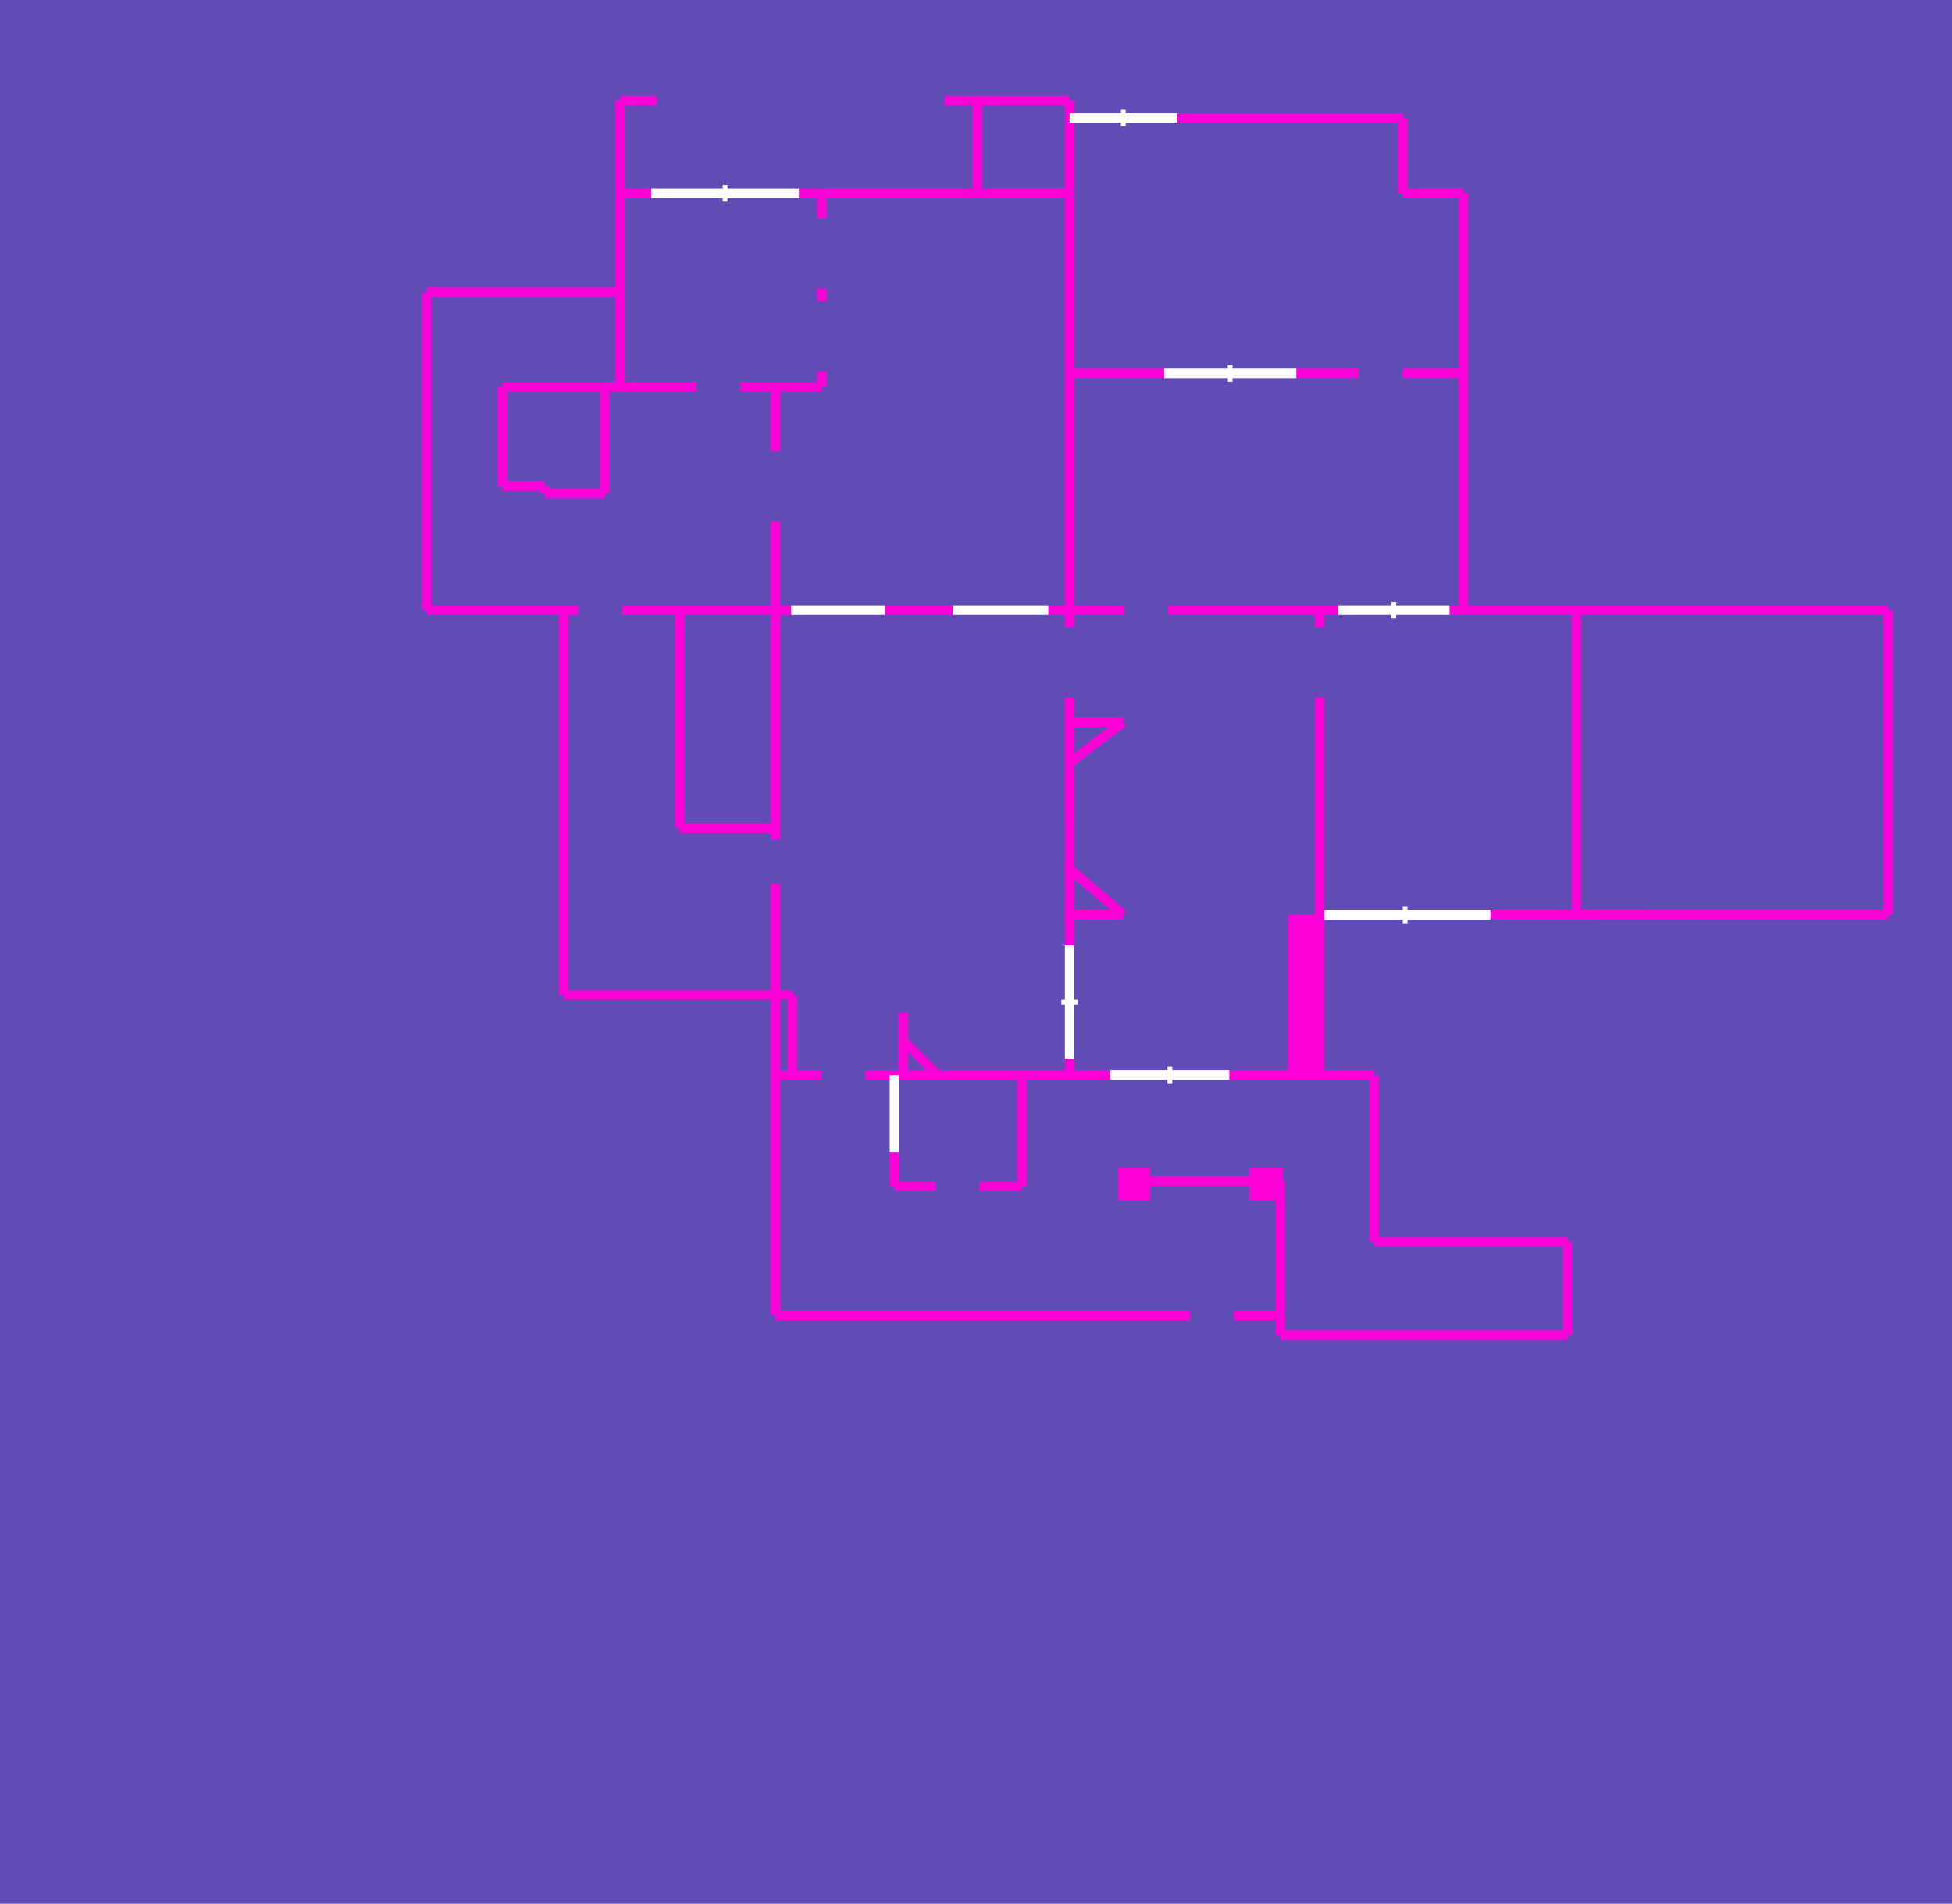
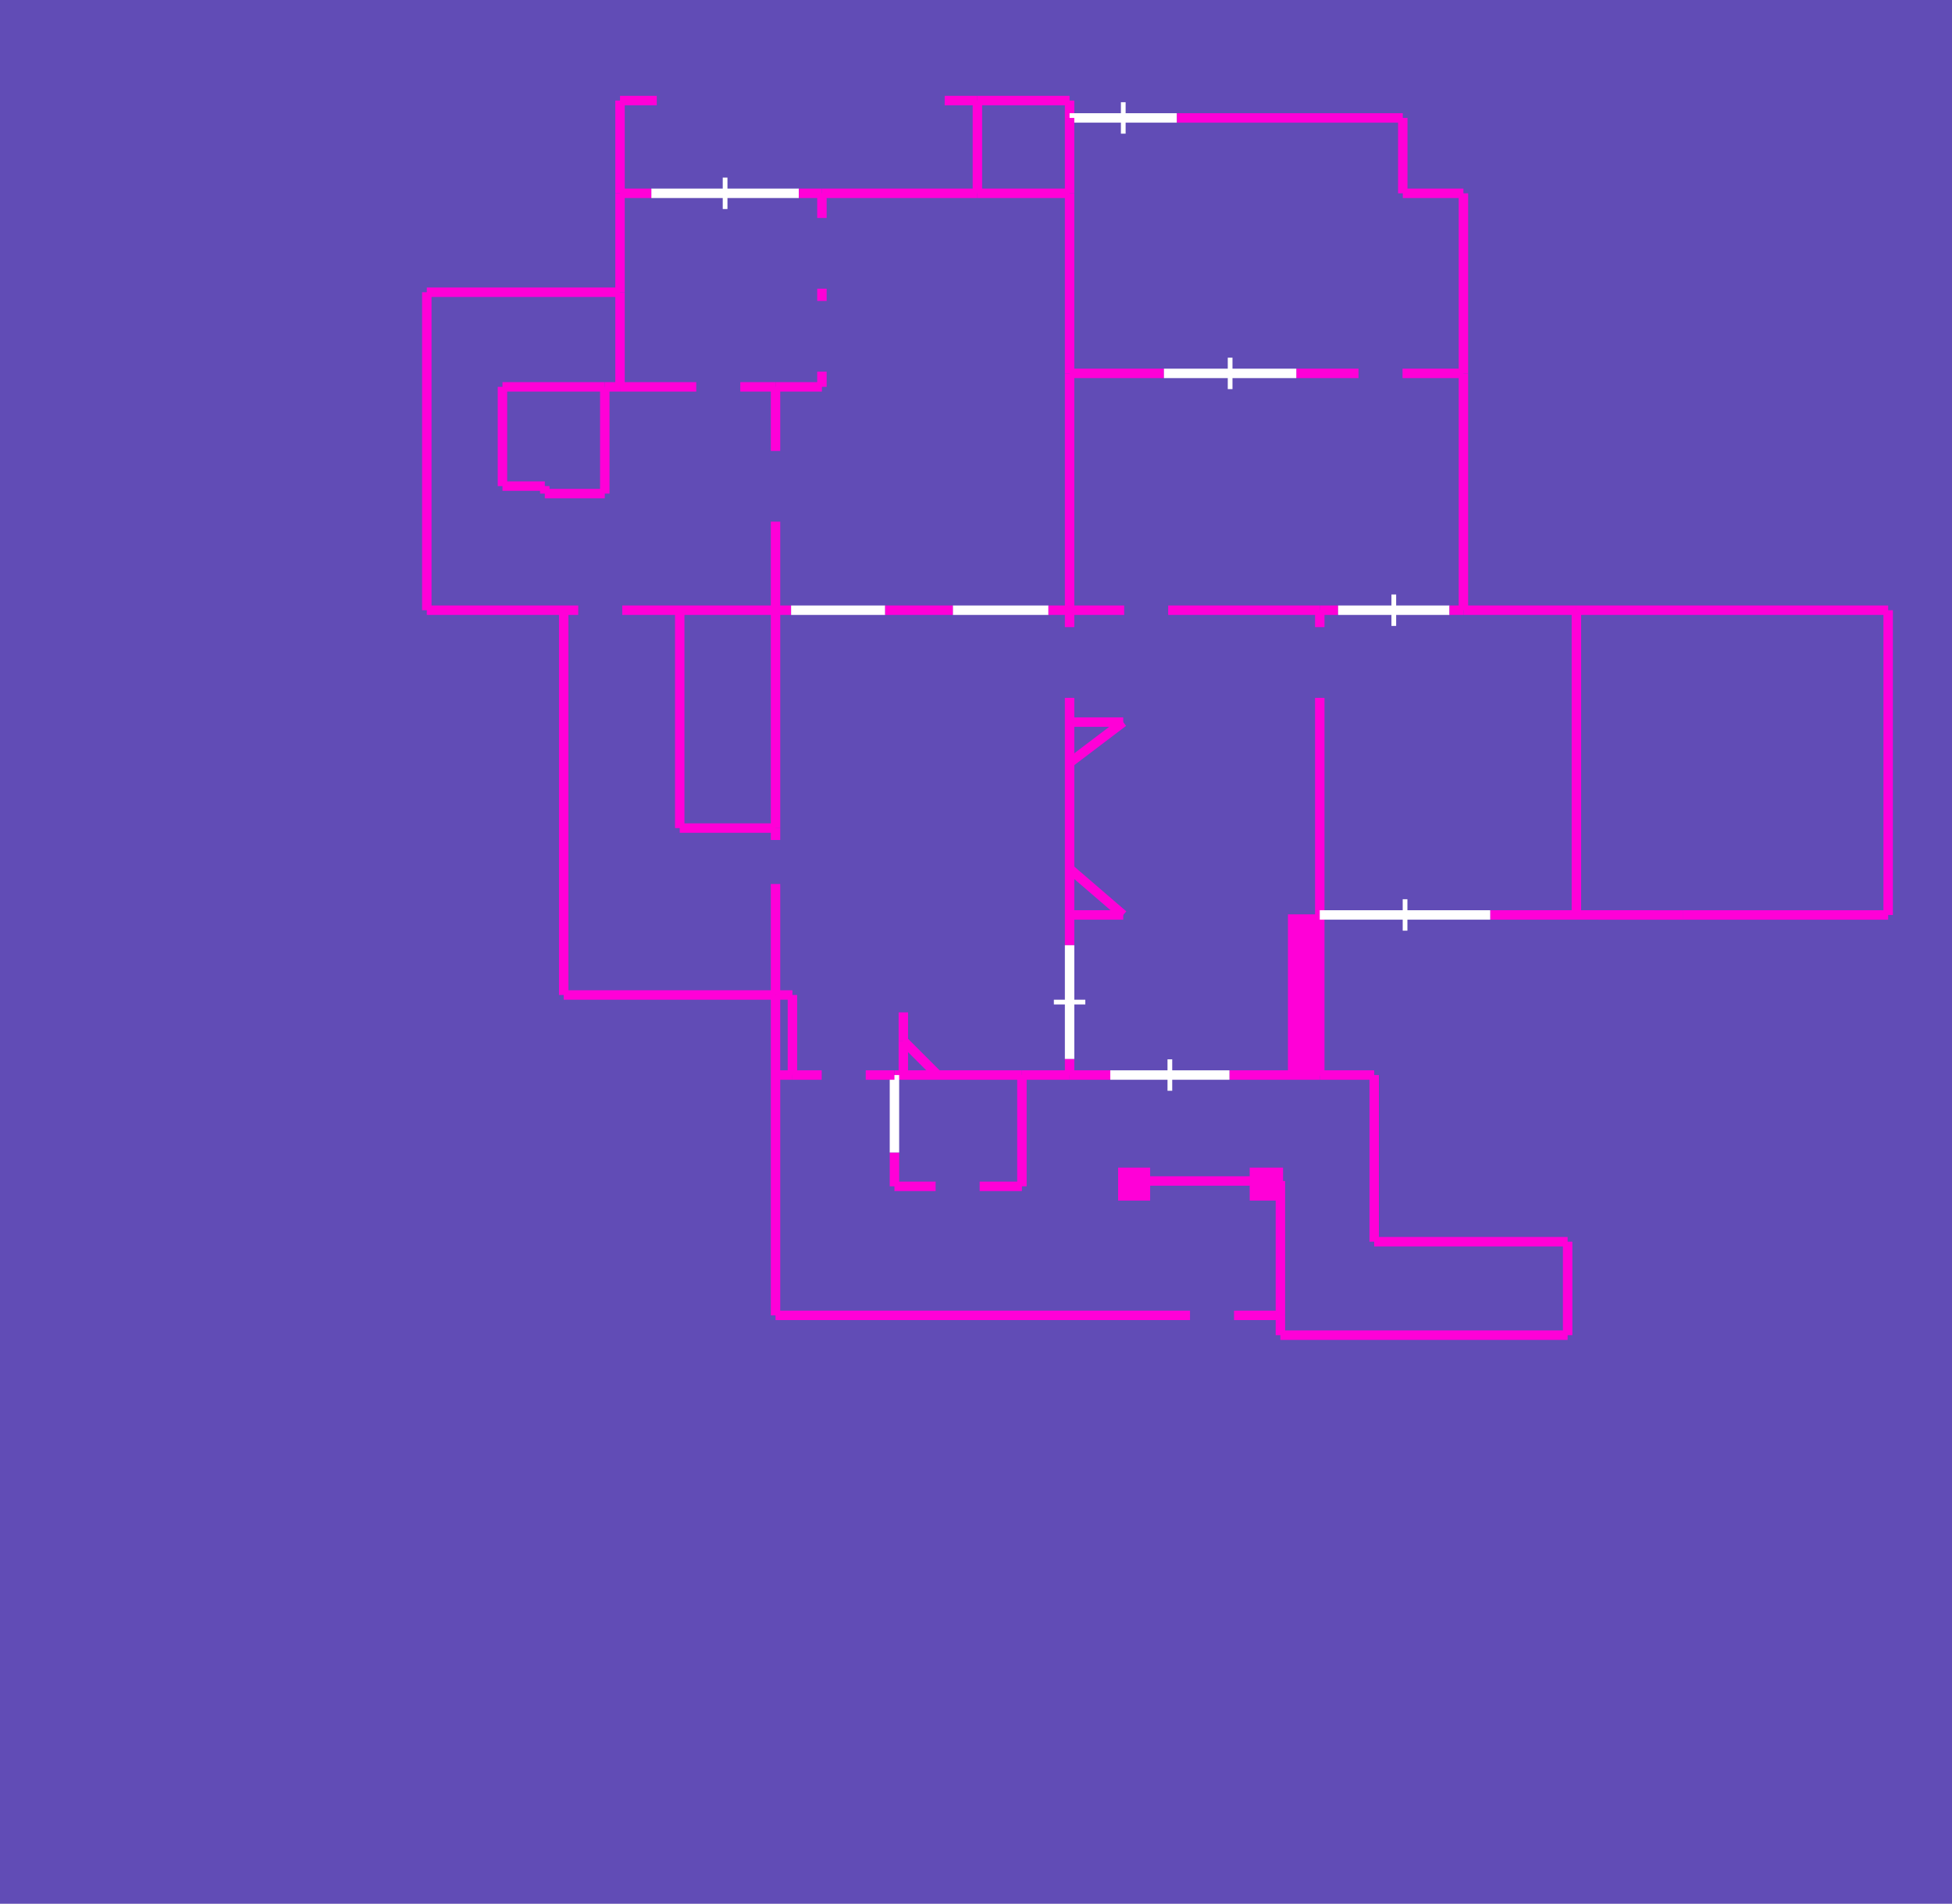
<svg xmlns="http://www.w3.org/2000/svg" viewBox="-132 -625 1182 1153">
  <rect fill="#614CB6" height="1153" width="1182" x="-132" y="-625" />
+   <path d="M648.273,70.86 L667.165,70.86 L667.165,-26.101 L648.273,-26.101 z" fill="#FF00D7" stroke="#FF00D7" stroke-width="0.75" transform="scale(1, -1)" />
  <path d="M564.074,-101.754 L545.437,-101.754 L545.437,-82.544 L564.074,-82.544 z" fill="#FF00D7" stroke="#FF00D7" stroke-width="0.75" transform="scale(1, -1)" />
  <path d="M644.557,-101.754 L625.108,-101.754 L625.108,-82.544 L644.557,-82.544 z" fill="#FF00D7" stroke="#FF00D7" stroke-width="0.75" transform="scale(1, -1)" />
-   <path d="M648.273,70.86 L667.165,70.86 L667.165,-26.101 L648.273,-26.101 z" fill="#FF00D7" stroke="#FF00D7" stroke-width="0.75" transform="scale(1, -1)" />
+   <path d="M667.165,255.425 L575.373,255.425 z" fill="none" stroke="#FF00D7" stroke-width="5.712" transform="scale(1, -1)" />
+   <path d="M548.715,255.425 L515.659,255.425 z" fill="none" stroke="#FF00D7" stroke-width="5.712" transform="scale(1, -1)" />
+   <path d="M667.165,-26.101 L700.113,-26.101 z" fill="none" stroke="#FF00D7" stroke-width="5.712" transform="scale(1, -1)" />
+   <path d="M667.165,255.425 L678.267,255.425 z" fill="none" stroke="#FF00D7" stroke-width="5.712" transform="scale(1, -1)" />
+   <path d="M337.606,-26.101 L347.837,-26.101 z" fill="none" stroke="#FF00D7" stroke-width="5.712" transform="scale(1, -1)" />
+   <path d="M515.659,564.101 L459.838,564.101 z" fill="none" stroke="#FF00D7" stroke-width="5.712" transform="scale(1, -1)" />
+   <path d="M822.554,255.425 L1011.339,255.425 z" fill="none" stroke="#FF00D7" stroke-width="5.712" transform="scale(1, -1)" />
+   <path d="M172.262,390.707 L172.262,330.601 z" fill="none" stroke="#FF00D7" stroke-width="5.712" transform="scale(1, -1)" />
+   <path d="M754.154,398.853 L754.154,507.92 z" fill="none" stroke="#FF00D7" stroke-width="5.712" transform="scale(1, -1)" />
+   <path d="M612.463,-26.101 L667.165,-26.101 z" fill="none" stroke="#FF00D7" stroke-width="5.712" transform="scale(1, -1)" />
+   <path d="M502.87,255.425 L444.954,255.425 z" fill="none" stroke="#FFFFFF" stroke-width="5.712" transform="scale(1, -1)" />
+   <path d="M197.889,330.601 L197.889,326.047 z" fill="none" stroke="#FF00D7" stroke-width="5.712" transform="scale(1, -1)" />
+   <path d="M409.612,-26.101 L486.806,-26.101 z" fill="none" stroke="#FF00D7" stroke-width="5.712" transform="scale(1, -1)" />
+   <path d="M515.659,564.101 L515.659,553.576 z" fill="none" stroke="#FF00D7" stroke-width="5.712" transform="scale(1, -1)" />
+   <path d="M515.67,-26.101 L540.323,-26.101 z" fill="none" stroke="#FF00D7" stroke-width="5.712" transform="scale(1, -1)" />
+   <path d="M717.431,507.92 L717.431,553.576 z" fill="none" stroke="#FF00D7" stroke-width="5.712" transform="scale(1, -1)" />
+   <path d="M643.32,-183.655 L643.32,-171.645 z" fill="none" stroke="#FF00D7" stroke-width="5.712" transform="scale(1, -1)" />
+   <path d="M459.838,564.101 L459.838,507.92 z" fill="none" stroke="#FF00D7" stroke-width="5.712" transform="scale(1, -1)" />
  <path d="M243.439,390.707 L234.218,390.707 z" fill="none" stroke="#FF00D7" stroke-width="5.712" transform="scale(1, -1)" />
-   <path d="M643.32,-183.655 L643.32,-171.645 z" fill="none" stroke="#FF00D7" stroke-width="5.712" transform="scale(1, -1)" />
-   <path d="M754.154,507.92 L717.431,507.92 z" fill="none" stroke="#FF00D7" stroke-width="5.712" transform="scale(1, -1)" />
-   <path d="M347.837,-26.101 L365.568,-26.101 z" fill="none" stroke="#FF00D7" stroke-width="5.712" transform="scale(1, -1)" />
-   <path d="M392.226,-26.101 L409.612,-26.101 z" fill="none" stroke="#FF00D7" stroke-width="5.712" transform="scale(1, -1)" />
+   <path d="M754.154,255.425 L822.554,255.425 z" fill="none" stroke="#FF00D7" stroke-width="5.712" transform="scale(1, -1)" />
+   <path d="M265.698,564.101 L243.439,564.101 z" fill="none" stroke="#FF00D7" stroke-width="5.712" transform="scale(1, -1)" />
+   <path d="M540.323,-26.101 L612.463,-26.101 z" fill="none" stroke="#FFFFFF" stroke-width="5.712" transform="scale(1, -1)" />
+   <path d="M576.393,-35.622 L576.393,-16.581 z" fill="none" stroke="#FFFFFF" stroke-width="2.856" transform="scale(1, -1)" />
+   <path d="M745.713,255.425 L678.267,255.425 z" fill="none" stroke="#FFFFFF" stroke-width="5.712" transform="scale(1, -1)" />
+   <path d="M711.99,264.945 L711.99,245.904 z" fill="none" stroke="#FFFFFF" stroke-width="2.856" transform="scale(1, -1)" />
+   <path d="M409.612,-93.497 L409.612,-73.027 z" fill="none" stroke="#FF00D7" stroke-width="5.712" transform="scale(1, -1)" />
+   <path d="M652.961,398.853 L690.621,398.853 z" fill="none" stroke="#FF00D7" stroke-width="5.712" transform="scale(1, -1)" />
+   <path d="M717.279,398.853 L754.154,398.853 z" fill="none" stroke="#FF00D7" stroke-width="5.712" transform="scale(1, -1)" />
+   <path d="M486.806,-93.497 L461.206,-93.497 z" fill="none" stroke="#FF00D7" stroke-width="5.712" transform="scale(1, -1)" />
+   <path d="M434.548,-93.497 L409.612,-93.497 z" fill="none" stroke="#FF00D7" stroke-width="5.712" transform="scale(1, -1)" />
+   <path d="M515.67,-16.353 L515.67,-26.101 z" fill="none" stroke="#FF00D7" stroke-width="5.712" transform="scale(1, -1)" />
+   <path d="M337.606,390.707 L316.267,390.707 z" fill="none" stroke="#FF00D7" stroke-width="5.712" transform="scale(1, -1)" />
+   <path d="M289.609,390.707 L243.439,390.707 z" fill="none" stroke="#FF00D7" stroke-width="5.712" transform="scale(1, -1)" />
+   <path d="M337.606,123.474 L337.606,116.261 z" fill="none" stroke="#FF00D7" stroke-width="5.712" transform="scale(1, -1)" />
+   <path d="M337.606,89.603 L337.606,22.383 z" fill="none" stroke="#FF00D7" stroke-width="5.712" transform="scale(1, -1)" />
+   <path d="M486.806,-26.101 L486.806,-93.497 z" fill="none" stroke="#FF00D7" stroke-width="5.712" transform="scale(1, -1)" />
  <path d="M365.699,390.707 L365.699,399.906 z" fill="none" stroke="#FF00D7" stroke-width="5.712" transform="scale(1, -1)" />
  <path d="M365.699,442.748 L365.699,450.151 z" fill="none" stroke="#FF00D7" stroke-width="5.712" transform="scale(1, -1)" />
  <path d="M365.699,492.994 L365.699,507.92 z" fill="none" stroke="#FF00D7" stroke-width="5.712" transform="scale(1, -1)" />
-   <path d="M745.713,255.425 L754.154,255.425 z" fill="none" stroke="#FF00D7" stroke-width="5.712" transform="scale(1, -1)" />
-   <path d="M754.154,255.425 L822.554,255.425 z" fill="none" stroke="#FF00D7" stroke-width="5.712" transform="scale(1, -1)" />
-   <path d="M652.961,398.853 L690.621,398.853 z" fill="none" stroke="#FF00D7" stroke-width="5.712" transform="scale(1, -1)" />
-   <path d="M717.279,398.853 L754.154,398.853 z" fill="none" stroke="#FF00D7" stroke-width="5.712" transform="scale(1, -1)" />
-   <path d="M243.439,448.004 L243.439,390.707 z" fill="none" stroke="#FF00D7" stroke-width="5.712" transform="scale(1, -1)" />
-   <path d="M337.606,390.707 L316.267,390.707 z" fill="none" stroke="#FF00D7" stroke-width="5.712" transform="scale(1, -1)" />
-   <path d="M289.609,390.707 L243.439,390.707 z" fill="none" stroke="#FF00D7" stroke-width="5.712" transform="scale(1, -1)" />
-   <path d="M770.453,70.86 L886.922,70.841 z" fill="none" stroke="#FF00D7" stroke-width="5.712" transform="scale(1, -1)" />
+   <path d="M515.659,553.576 L580.681,553.576 z" fill="none" stroke="#FFFFFF" stroke-width="5.712" transform="scale(1, -1)" />
+   <path d="M548.17,544.055 L548.17,563.096 z" fill="none" stroke="#FFFFFF" stroke-width="2.856" transform="scale(1, -1)" />
+   <path d="M337.606,123.474 L337.606,255.425 z" fill="none" stroke="#FF00D7" stroke-width="5.712" transform="scale(1, -1)" />
+   <path d="M459.838,507.92 L515.659,507.92 z" fill="none" stroke="#FF00D7" stroke-width="5.712" transform="scale(1, -1)" />
+   <path d="M515.659,255.425 L515.659,245.182 z" fill="none" stroke="#FF00D7" stroke-width="5.712" transform="scale(1, -1)" />
+   <path d="M515.662,202.34 L515.67,52.534 z" fill="none" stroke="#FF00D7" stroke-width="5.712" transform="scale(1, -1)" />
+   <path d="M337.606,-171.645 L337.606,22.383 z" fill="none" stroke="#FF00D7" stroke-width="5.712" transform="scale(1, -1)" />
+   <path d="M754.154,507.92 L717.431,507.92 z" fill="none" stroke="#FF00D7" stroke-width="5.712" transform="scale(1, -1)" />
+   <path d="M262.379,507.92 L351.76,507.92 z" fill="none" stroke="#FFFFFF" stroke-width="5.712" transform="scale(1, -1)" />
+   <path d="M307.07,498.399 L307.07,517.441 z" fill="none" stroke="#FFFFFF" stroke-width="2.856" transform="scale(1, -1)" />
+   <path d="M262.379,507.92 L243.439,507.92 z" fill="none" stroke="#FF00D7" stroke-width="5.712" transform="scale(1, -1)" />
+   <path d="M515.67,163.014 L548.157,187.655 z" fill="none" stroke="#FF00D7" stroke-width="5.712" transform="scale(1, -1)" />
+   <path d="M667.165,-26.101 L667.165,70.86 z" fill="none" stroke="#FF00D7" stroke-width="5.712" transform="scale(1, -1)" />
+   <path d="M1011.339,70.841 L886.922,70.841 z" fill="none" stroke="#FF00D7" stroke-width="5.712" transform="scale(1, -1)" />
+   <path d="M817.25,-183.655 L643.32,-183.655 z" fill="none" stroke="#FF00D7" stroke-width="5.712" transform="scale(1, -1)" />
+   <path d="M209.342,255.425 L209.342,22.383 z" fill="none" stroke="#FF00D7" stroke-width="5.712" transform="scale(1, -1)" />
+   <path d="M243.439,448.004 L126.449,448.004 z" fill="none" stroke="#FF00D7" stroke-width="5.712" transform="scale(1, -1)" />
+   <path d="M667.165,70.86 L667.165,202.34 z" fill="none" stroke="#FF00D7" stroke-width="5.712" transform="scale(1, -1)" />
+   <path d="M667.165,245.182 L667.165,255.425 z" fill="none" stroke="#FF00D7" stroke-width="5.712" transform="scale(1, -1)" />
+   <path d="M126.449,255.425 L218.142,255.425 z" fill="none" stroke="#FF00D7" stroke-width="5.712" transform="scale(1, -1)" />
+   <path d="M244.799,255.425 L347.045,255.425 z" fill="none" stroke="#FF00D7" stroke-width="5.712" transform="scale(1, -1)" />
+   <path d="M337.606,390.707 L365.699,390.707 z" fill="none" stroke="#FF00D7" stroke-width="5.712" transform="scale(1, -1)" />
+   <path d="M515.659,507.92 L515.659,398.853 z" fill="none" stroke="#FF00D7" stroke-width="5.712" transform="scale(1, -1)" />
  <path d="M643.32,-90.264 L643.32,-171.645 z" fill="none" stroke="#FF00D7" stroke-width="5.712" transform="scale(1, -1)" />
+   <path d="M126.449,448.004 L126.449,255.425 z" fill="none" stroke="#FF00D7" stroke-width="5.712" transform="scale(1, -1)" />
+   <path d="M234.218,326.047 L234.218,390.707 z" fill="none" stroke="#FF00D7" stroke-width="5.712" transform="scale(1, -1)" />
  <path d="M643.32,-171.645 L615.243,-171.645 z" fill="none" stroke="#FF00D7" stroke-width="5.712" transform="scale(1, -1)" />
  <path d="M588.585,-171.645 L337.606,-171.645 z" fill="none" stroke="#FF00D7" stroke-width="5.712" transform="scale(1, -1)" />
-   <path d="M1011.339,70.841 L886.922,70.841 z" fill="none" stroke="#FF00D7" stroke-width="5.712" transform="scale(1, -1)" />
-   <path d="M243.439,448.004 L126.449,448.004 z" fill="none" stroke="#FF00D7" stroke-width="5.712" transform="scale(1, -1)" />
-   <path d="M409.612,-26.101 L486.806,-26.101 z" fill="none" stroke="#FF00D7" stroke-width="5.712" transform="scale(1, -1)" />
+   <path d="M770.453,70.86 L667.165,70.86 z" fill="none" stroke="#FFFFFF" stroke-width="5.712" transform="scale(1, -1)" />
+   <path d="M718.809,80.381 L718.809,61.339 z" fill="none" stroke="#FFFFFF" stroke-width="2.856" transform="scale(1, -1)" />
+   <path d="M459.838,507.92 L365.699,507.92 z" fill="none" stroke="#FF00D7" stroke-width="5.712" transform="scale(1, -1)" />
+   <path d="M515.67,-26.101 L486.806,-26.101 z" fill="none" stroke="#FF00D7" stroke-width="5.712" transform="scale(1, -1)" />
+   <path d="M1011.339,255.425 L1011.339,70.841 z" fill="none" stroke="#FF00D7" stroke-width="5.712" transform="scale(1, -1)" />
+   <path d="M572.804,398.853 L515.659,398.853 z" fill="none" stroke="#FF00D7" stroke-width="5.712" transform="scale(1, -1)" />
+   <path d="M515.67,98.84 L548.157,70.86 z" fill="none" stroke="#FF00D7" stroke-width="5.712" transform="scale(1, -1)" />
+   <path d="M415,-5.322 L415,11.863 z" fill="none" stroke="#FF00D7" stroke-width="5.712" transform="scale(1, -1)" />
+   <path d="M515.659,507.92 L515.659,553.576 z" fill="none" stroke="#FF00D7" stroke-width="5.712" transform="scale(1, -1)" />
+   <path d="M572.804,398.853 L652.961,398.853 z" fill="none" stroke="#FFFFFF" stroke-width="5.712" transform="scale(1, -1)" />
+   <path d="M612.882,389.332 L612.882,408.373 z" fill="none" stroke="#FFFFFF" stroke-width="2.856" transform="scale(1, -1)" />
+   <path d="M459.838,564.101 L440.029,564.101 z" fill="none" stroke="#FF00D7" stroke-width="5.712" transform="scale(1, -1)" />
+   <path d="M415,-5.322 L415,-26.101 z" fill="none" stroke="#FF00D7" stroke-width="5.712" transform="scale(1, -1)" />
+   <path d="M347.837,22.383 L347.837,-26.101 z" fill="none" stroke="#FF00D7" stroke-width="5.712" transform="scale(1, -1)" />
+   <path d="M234.218,390.707 L172.262,390.707 z" fill="none" stroke="#FF00D7" stroke-width="5.712" transform="scale(1, -1)" />
+   <path d="M243.439,448.004 L243.439,390.707 z" fill="none" stroke="#FF00D7" stroke-width="5.712" transform="scale(1, -1)" />
+   <path d="M197.889,326.047 L234.218,326.047 z" fill="none" stroke="#FF00D7" stroke-width="5.712" transform="scale(1, -1)" />
+   <path d="M337.606,22.383 L347.837,22.383 z" fill="none" stroke="#FF00D7" stroke-width="5.712" transform="scale(1, -1)" />
+   <path d="M351.76,507.92 L365.699,507.92 z" fill="none" stroke="#FF00D7" stroke-width="5.712" transform="scale(1, -1)" />
+   <path d="M415,-5.322 L435.779,-26.101 z" fill="none" stroke="#FF00D7" stroke-width="5.712" transform="scale(1, -1)" />
+   <path d="M243.439,564.101 L243.439,507.92 z" fill="none" stroke="#FF00D7" stroke-width="5.712" transform="scale(1, -1)" />
+   <path d="M243.439,507.92 L243.439,448.004 z" fill="none" stroke="#FF00D7" stroke-width="5.712" transform="scale(1, -1)" />
  <path d="M337.606,255.425 L337.606,309.048 z" fill="none" stroke="#FF00D7" stroke-width="5.712" transform="scale(1, -1)" />
  <path d="M337.606,351.89 L337.606,390.707 z" fill="none" stroke="#FF00D7" stroke-width="5.712" transform="scale(1, -1)" />
-   <path d="M667.165,255.425 L575.373,255.425 z" fill="none" stroke="#FF00D7" stroke-width="5.712" transform="scale(1, -1)" />
-   <path d="M548.715,255.425 L515.659,255.425 z" fill="none" stroke="#FF00D7" stroke-width="5.712" transform="scale(1, -1)" />
-   <path d="M126.449,255.425 L218.142,255.425 z" fill="none" stroke="#FF00D7" stroke-width="5.712" transform="scale(1, -1)" />
-   <path d="M244.799,255.425 L347.045,255.425 z" fill="none" stroke="#FF00D7" stroke-width="5.712" transform="scale(1, -1)" />
-   <path d="M351.76,507.92 L365.699,507.92 z" fill="none" stroke="#FF00D7" stroke-width="5.712" transform="scale(1, -1)" />
-   <path d="M337.606,123.474 L337.606,116.261 z" fill="none" stroke="#FF00D7" stroke-width="5.712" transform="scale(1, -1)" />
-   <path d="M337.606,89.603 L337.606,22.383 z" fill="none" stroke="#FF00D7" stroke-width="5.712" transform="scale(1, -1)" />
+   <path d="M409.612,-26.101 L409.612,-73.027 z" fill="none" stroke="#FFFFFF" stroke-width="5.712" transform="scale(1, -1)" />
+   <path d="M770.453,70.86 L886.922,70.841 z" fill="none" stroke="#FF00D7" stroke-width="5.712" transform="scale(1, -1)" />
+   <path d="M209.342,22.383 L337.606,22.383 z" fill="none" stroke="#FF00D7" stroke-width="5.712" transform="scale(1, -1)" />
+   <path d="M279.599,255.425 L279.599,123.474 z" fill="none" stroke="#FF00D7" stroke-width="5.712" transform="scale(1, -1)" />
  <path d="M404.001,255.425 L347.045,255.425 z" fill="none" stroke="#FFFFFF" stroke-width="5.712" transform="scale(1, -1)" />
-   <path d="M667.165,-26.101 L700.113,-26.101 z" fill="none" stroke="#FF00D7" stroke-width="5.712" transform="scale(1, -1)" />
-   <path d="M409.612,-26.101 L409.612,-73.027 z" fill="none" stroke="#FFFFFF" stroke-width="5.712" transform="scale(1, -1)" />
-   <path d="M515.67,-26.101 L540.323,-26.101 z" fill="none" stroke="#FF00D7" stroke-width="5.712" transform="scale(1, -1)" />
-   <path d="M1011.339,255.425 L1011.339,70.841 z" fill="none" stroke="#FF00D7" stroke-width="5.712" transform="scale(1, -1)" />
+   <path d="M745.713,255.425 L754.154,255.425 z" fill="none" stroke="#FF00D7" stroke-width="5.712" transform="scale(1, -1)" />
+   <path d="M548.767,-90.263 L643.32,-90.264 z" fill="none" stroke="#FF00D7" stroke-width="5.712" transform="scale(1, -1)" />
+   <path d="M754.154,255.425 L754.154,398.853 z" fill="none" stroke="#FF00D7" stroke-width="5.712" transform="scale(1, -1)" />
+   <path d="M279.599,123.474 L337.606,123.474 z" fill="none" stroke="#FF00D7" stroke-width="5.712" transform="scale(1, -1)" />
+   <path d="M822.554,70.841 L822.554,255.425 z" fill="none" stroke="#FF00D7" stroke-width="5.712" transform="scale(1, -1)" />
+   <path d="M515.67,187.655 L548.157,187.655 z" fill="none" stroke="#FF00D7" stroke-width="5.712" transform="scale(1, -1)" />
+   <path d="M717.431,553.576 L580.681,553.576 z" fill="none" stroke="#FF00D7" stroke-width="5.712" transform="scale(1, -1)" />
+   <path d="M817.25,-127.038 L817.25,-183.655 z" fill="none" stroke="#FF00D7" stroke-width="5.712" transform="scale(1, -1)" />
+   <path d="M700.113,-127.038 L817.25,-127.038 z" fill="none" stroke="#FF00D7" stroke-width="5.712" transform="scale(1, -1)" />
+   <path d="M172.262,330.601 L197.889,330.601 z" fill="none" stroke="#FF00D7" stroke-width="5.712" transform="scale(1, -1)" />
+   <path d="M548.157,70.86 L515.67,70.86 z" fill="none" stroke="#FF00D7" stroke-width="5.712" transform="scale(1, -1)" />
+   <path d="M347.837,-26.101 L365.568,-26.101 z" fill="none" stroke="#FF00D7" stroke-width="5.712" transform="scale(1, -1)" />
+   <path d="M392.226,-26.101 L409.612,-26.101 z" fill="none" stroke="#FF00D7" stroke-width="5.712" transform="scale(1, -1)" />
+   <path d="M515.659,398.853 L515.659,255.425 z" fill="none" stroke="#FF00D7" stroke-width="5.712" transform="scale(1, -1)" />
  <path d="M444.954,255.425 L404.001,255.425 z" fill="none" stroke="#FF00D7" stroke-width="5.712" transform="scale(1, -1)" />
-   <path d="M770.453,70.86 L667.165,70.86 z" fill="none" stroke="#FFFFFF" stroke-width="5.712" transform="scale(1, -1)" />
-   <path d="M718.809,75.86 L718.809,65.86 z" fill="none" stroke="#FFFFFF" stroke-width="2.856" transform="scale(1, -1)" />
-   <path d="M717.431,507.92 L717.431,553.576 z" fill="none" stroke="#FF00D7" stroke-width="5.712" transform="scale(1, -1)" />
+   <path d="M515.659,255.425 L502.87,255.425 z" fill="none" stroke="#FF00D7" stroke-width="5.712" transform="scale(1, -1)" />
+   <path d="M700.113,-26.101 L700.113,-127.038 z" fill="none" stroke="#FF00D7" stroke-width="5.712" transform="scale(1, -1)" />
  <path d="M515.67,52.534 L515.67,-16.353 z" fill="none" stroke="#FFFFFF" stroke-width="5.712" transform="scale(1, -1)" />
-   <path d="M510.67,18.091 L520.67,18.091 z" fill="none" stroke="#FFFFFF" stroke-width="2.856" transform="scale(1, -1)" />
-   <path d="M234.218,326.047 L234.218,390.707 z" fill="none" stroke="#FF00D7" stroke-width="5.712" transform="scale(1, -1)" />
-   <path d="M262.379,507.92 L243.439,507.92 z" fill="none" stroke="#FF00D7" stroke-width="5.712" transform="scale(1, -1)" />
-   <path d="M347.837,22.383 L347.837,-26.101 z" fill="none" stroke="#FF00D7" stroke-width="5.712" transform="scale(1, -1)" />
-   <path d="M667.165,70.86 L667.165,202.34 z" fill="none" stroke="#FF00D7" stroke-width="5.712" transform="scale(1, -1)" />
-   <path d="M667.165,245.182 L667.165,255.425 z" fill="none" stroke="#FF00D7" stroke-width="5.712" transform="scale(1, -1)" />
-   <path d="M515.659,564.101 L515.659,553.576 z" fill="none" stroke="#FF00D7" stroke-width="5.712" transform="scale(1, -1)" />
-   <path d="M337.606,123.474 L337.606,255.425 z" fill="none" stroke="#FF00D7" stroke-width="5.712" transform="scale(1, -1)" />
-   <path d="M515.659,255.425 L515.659,245.182 z" fill="none" stroke="#FF00D7" stroke-width="5.712" transform="scale(1, -1)" />
-   <path d="M515.662,202.34 L515.67,52.534 z" fill="none" stroke="#FF00D7" stroke-width="5.712" transform="scale(1, -1)" />
-   <path d="M817.25,-183.655 L643.32,-183.655 z" fill="none" stroke="#FF00D7" stroke-width="5.712" transform="scale(1, -1)" />
-   <path d="M415,-5.322 L415,11.863 z" fill="none" stroke="#FF00D7" stroke-width="5.712" transform="scale(1, -1)" />
-   <path d="M172.262,390.707 L172.262,330.601 z" fill="none" stroke="#FF00D7" stroke-width="5.712" transform="scale(1, -1)" />
-   <path d="M415,-5.322 L415,-26.101 z" fill="none" stroke="#FF00D7" stroke-width="5.712" transform="scale(1, -1)" />
-   <path d="M515.67,-26.101 L486.806,-26.101 z" fill="none" stroke="#FF00D7" stroke-width="5.712" transform="scale(1, -1)" />
-   <path d="M515.659,398.853 L515.659,255.425 z" fill="none" stroke="#FF00D7" stroke-width="5.712" transform="scale(1, -1)" />
-   <path d="M337.606,22.383 L347.837,22.383 z" fill="none" stroke="#FF00D7" stroke-width="5.712" transform="scale(1, -1)" />
-   <path d="M459.838,507.92 L515.659,507.92 z" fill="none" stroke="#FF00D7" stroke-width="5.712" transform="scale(1, -1)" />
-   <path d="M515.67,163.014 L548.157,187.655 z" fill="none" stroke="#FF00D7" stroke-width="5.712" transform="scale(1, -1)" />
-   <path d="M667.165,255.425 L678.267,255.425 z" fill="none" stroke="#FF00D7" stroke-width="5.712" transform="scale(1, -1)" />
-   <path d="M822.554,70.841 L822.554,255.425 z" fill="none" stroke="#FF00D7" stroke-width="5.712" transform="scale(1, -1)" />
-   <path d="M515.67,98.84 L548.157,70.86 z" fill="none" stroke="#FF00D7" stroke-width="5.712" transform="scale(1, -1)" />
-   <path d="M572.804,398.853 L652.961,398.853 z" fill="none" stroke="#FFFFFF" stroke-width="5.712" transform="scale(1, -1)" />
-   <path d="M612.882,393.853 L612.882,403.853 z" fill="none" stroke="#FFFFFF" stroke-width="2.856" transform="scale(1, -1)" />
-   <path d="M337.606,-171.645 L337.606,22.383 z" fill="none" stroke="#FF00D7" stroke-width="5.712" transform="scale(1, -1)" />
-   <path d="M502.87,255.425 L444.954,255.425 z" fill="none" stroke="#FFFFFF" stroke-width="5.712" transform="scale(1, -1)" />
-   <path d="M262.379,507.92 L351.76,507.92 z" fill="none" stroke="#FFFFFF" stroke-width="5.712" transform="scale(1, -1)" />
-   <path d="M307.07,502.92 L307.07,512.92 z" fill="none" stroke="#FFFFFF" stroke-width="2.856" transform="scale(1, -1)" />
-   <path d="M515.659,564.101 L459.838,564.101 z" fill="none" stroke="#FF00D7" stroke-width="5.712" transform="scale(1, -1)" />
-   <path d="M540.323,-26.101 L612.463,-26.101 z" fill="none" stroke="#FFFFFF" stroke-width="5.712" transform="scale(1, -1)" />
-   <path d="M576.393,-31.101 L576.393,-21.101 z" fill="none" stroke="#FFFFFF" stroke-width="2.856" transform="scale(1, -1)" />
-   <path d="M515.659,507.92 L515.659,553.576 z" fill="none" stroke="#FF00D7" stroke-width="5.712" transform="scale(1, -1)" />
-   <path d="M279.599,255.425 L279.599,123.474 z" fill="none" stroke="#FF00D7" stroke-width="5.712" transform="scale(1, -1)" />
-   <path d="M754.154,255.425 L754.154,398.853 z" fill="none" stroke="#FF00D7" stroke-width="5.712" transform="scale(1, -1)" />
-   <path d="M126.449,448.004 L126.449,255.425 z" fill="none" stroke="#FF00D7" stroke-width="5.712" transform="scale(1, -1)" />
-   <path d="M486.806,-93.497 L461.206,-93.497 z" fill="none" stroke="#FF00D7" stroke-width="5.712" transform="scale(1, -1)" />
-   <path d="M434.548,-93.497 L409.612,-93.497 z" fill="none" stroke="#FF00D7" stroke-width="5.712" transform="scale(1, -1)" />
-   <path d="M548.767,-90.263 L643.32,-90.264 z" fill="none" stroke="#FF00D7" stroke-width="5.712" transform="scale(1, -1)" />
-   <path d="M279.599,123.474 L337.606,123.474 z" fill="none" stroke="#FF00D7" stroke-width="5.712" transform="scale(1, -1)" />
-   <path d="M243.439,564.101 L243.439,507.92 z" fill="none" stroke="#FF00D7" stroke-width="5.712" transform="scale(1, -1)" />
-   <path d="M717.431,553.576 L580.681,553.576 z" fill="none" stroke="#FF00D7" stroke-width="5.712" transform="scale(1, -1)" />
-   <path d="M337.606,-26.101 L347.837,-26.101 z" fill="none" stroke="#FF00D7" stroke-width="5.712" transform="scale(1, -1)" />
-   <path d="M197.889,330.601 L197.889,326.047 z" fill="none" stroke="#FF00D7" stroke-width="5.712" transform="scale(1, -1)" />
-   <path d="M515.659,255.425 L502.87,255.425 z" fill="none" stroke="#FF00D7" stroke-width="5.712" transform="scale(1, -1)" />
-   <path d="M209.342,255.425 L209.342,22.383 z" fill="none" stroke="#FF00D7" stroke-width="5.712" transform="scale(1, -1)" />
-   <path d="M234.218,390.707 L172.262,390.707 z" fill="none" stroke="#FF00D7" stroke-width="5.712" transform="scale(1, -1)" />
-   <path d="M197.889,326.047 L234.218,326.047 z" fill="none" stroke="#FF00D7" stroke-width="5.712" transform="scale(1, -1)" />
-   <path d="M459.838,564.101 L459.838,507.92 z" fill="none" stroke="#FF00D7" stroke-width="5.712" transform="scale(1, -1)" />
-   <path d="M515.67,-16.353 L515.67,-26.101 z" fill="none" stroke="#FF00D7" stroke-width="5.712" transform="scale(1, -1)" />
-   <path d="M409.612,-93.497 L409.612,-73.027 z" fill="none" stroke="#FF00D7" stroke-width="5.712" transform="scale(1, -1)" />
-   <path d="M667.165,-26.101 L667.165,70.86 z" fill="none" stroke="#FF00D7" stroke-width="5.712" transform="scale(1, -1)" />
-   <path d="M209.342,22.383 L337.606,22.383 z" fill="none" stroke="#FF00D7" stroke-width="5.712" transform="scale(1, -1)" />
-   <path d="M415,-5.322 L435.779,-26.101 z" fill="none" stroke="#FF00D7" stroke-width="5.712" transform="scale(1, -1)" />
-   <path d="M700.113,-26.101 L700.113,-127.038 z" fill="none" stroke="#FF00D7" stroke-width="5.712" transform="scale(1, -1)" />
-   <path d="M243.439,507.92 L243.439,448.004 z" fill="none" stroke="#FF00D7" stroke-width="5.712" transform="scale(1, -1)" />
-   <path d="M486.806,-26.101 L486.806,-93.497 z" fill="none" stroke="#FF00D7" stroke-width="5.712" transform="scale(1, -1)" />
-   <path d="M459.838,507.92 L365.699,507.92 z" fill="none" stroke="#FF00D7" stroke-width="5.712" transform="scale(1, -1)" />
-   <path d="M459.838,564.101 L440.029,564.101 z" fill="none" stroke="#FF00D7" stroke-width="5.712" transform="scale(1, -1)" />
-   <path d="M548.157,70.86 L515.67,70.86 z" fill="none" stroke="#FF00D7" stroke-width="5.712" transform="scale(1, -1)" />
-   <path d="M337.606,390.707 L365.699,390.707 z" fill="none" stroke="#FF00D7" stroke-width="5.712" transform="scale(1, -1)" />
-   <path d="M700.113,-127.038 L817.25,-127.038 z" fill="none" stroke="#FF00D7" stroke-width="5.712" transform="scale(1, -1)" />
-   <path d="M612.463,-26.101 L667.165,-26.101 z" fill="none" stroke="#FF00D7" stroke-width="5.712" transform="scale(1, -1)" />
-   <path d="M817.25,-127.038 L817.25,-183.655 z" fill="none" stroke="#FF00D7" stroke-width="5.712" transform="scale(1, -1)" />
-   <path d="M572.804,398.853 L515.659,398.853 z" fill="none" stroke="#FF00D7" stroke-width="5.712" transform="scale(1, -1)" />
-   <path d="M822.554,255.425 L1011.339,255.425 z" fill="none" stroke="#FF00D7" stroke-width="5.712" transform="scale(1, -1)" />
-   <path d="M754.154,398.853 L754.154,507.92 z" fill="none" stroke="#FF00D7" stroke-width="5.712" transform="scale(1, -1)" />
-   <path d="M745.713,255.425 L678.267,255.425 z" fill="none" stroke="#FFFFFF" stroke-width="5.712" transform="scale(1, -1)" />
-   <path d="M711.99,260.425 L711.99,250.425 z" fill="none" stroke="#FFFFFF" stroke-width="2.856" transform="scale(1, -1)" />
-   <path d="M172.262,330.601 L197.889,330.601 z" fill="none" stroke="#FF00D7" stroke-width="5.712" transform="scale(1, -1)" />
-   <path d="M515.659,507.92 L515.659,398.853 z" fill="none" stroke="#FF00D7" stroke-width="5.712" transform="scale(1, -1)" />
-   <path d="M265.698,564.101 L243.439,564.101 z" fill="none" stroke="#FF00D7" stroke-width="5.712" transform="scale(1, -1)" />
-   <path d="M515.659,553.576 L580.681,553.576 z" fill="none" stroke="#FFFFFF" stroke-width="5.712" transform="scale(1, -1)" />
-   <path d="M548.17,548.576 L548.17,558.576 z" fill="none" stroke="#FFFFFF" stroke-width="2.856" transform="scale(1, -1)" />
-   <path d="M515.67,187.655 L548.157,187.655 z" fill="none" stroke="#FF00D7" stroke-width="5.712" transform="scale(1, -1)" />
+   <path d="M506.15,18.091 L525.191,18.091 z" fill="none" stroke="#FFFFFF" stroke-width="2.856" transform="scale(1, -1)" />
</svg>
